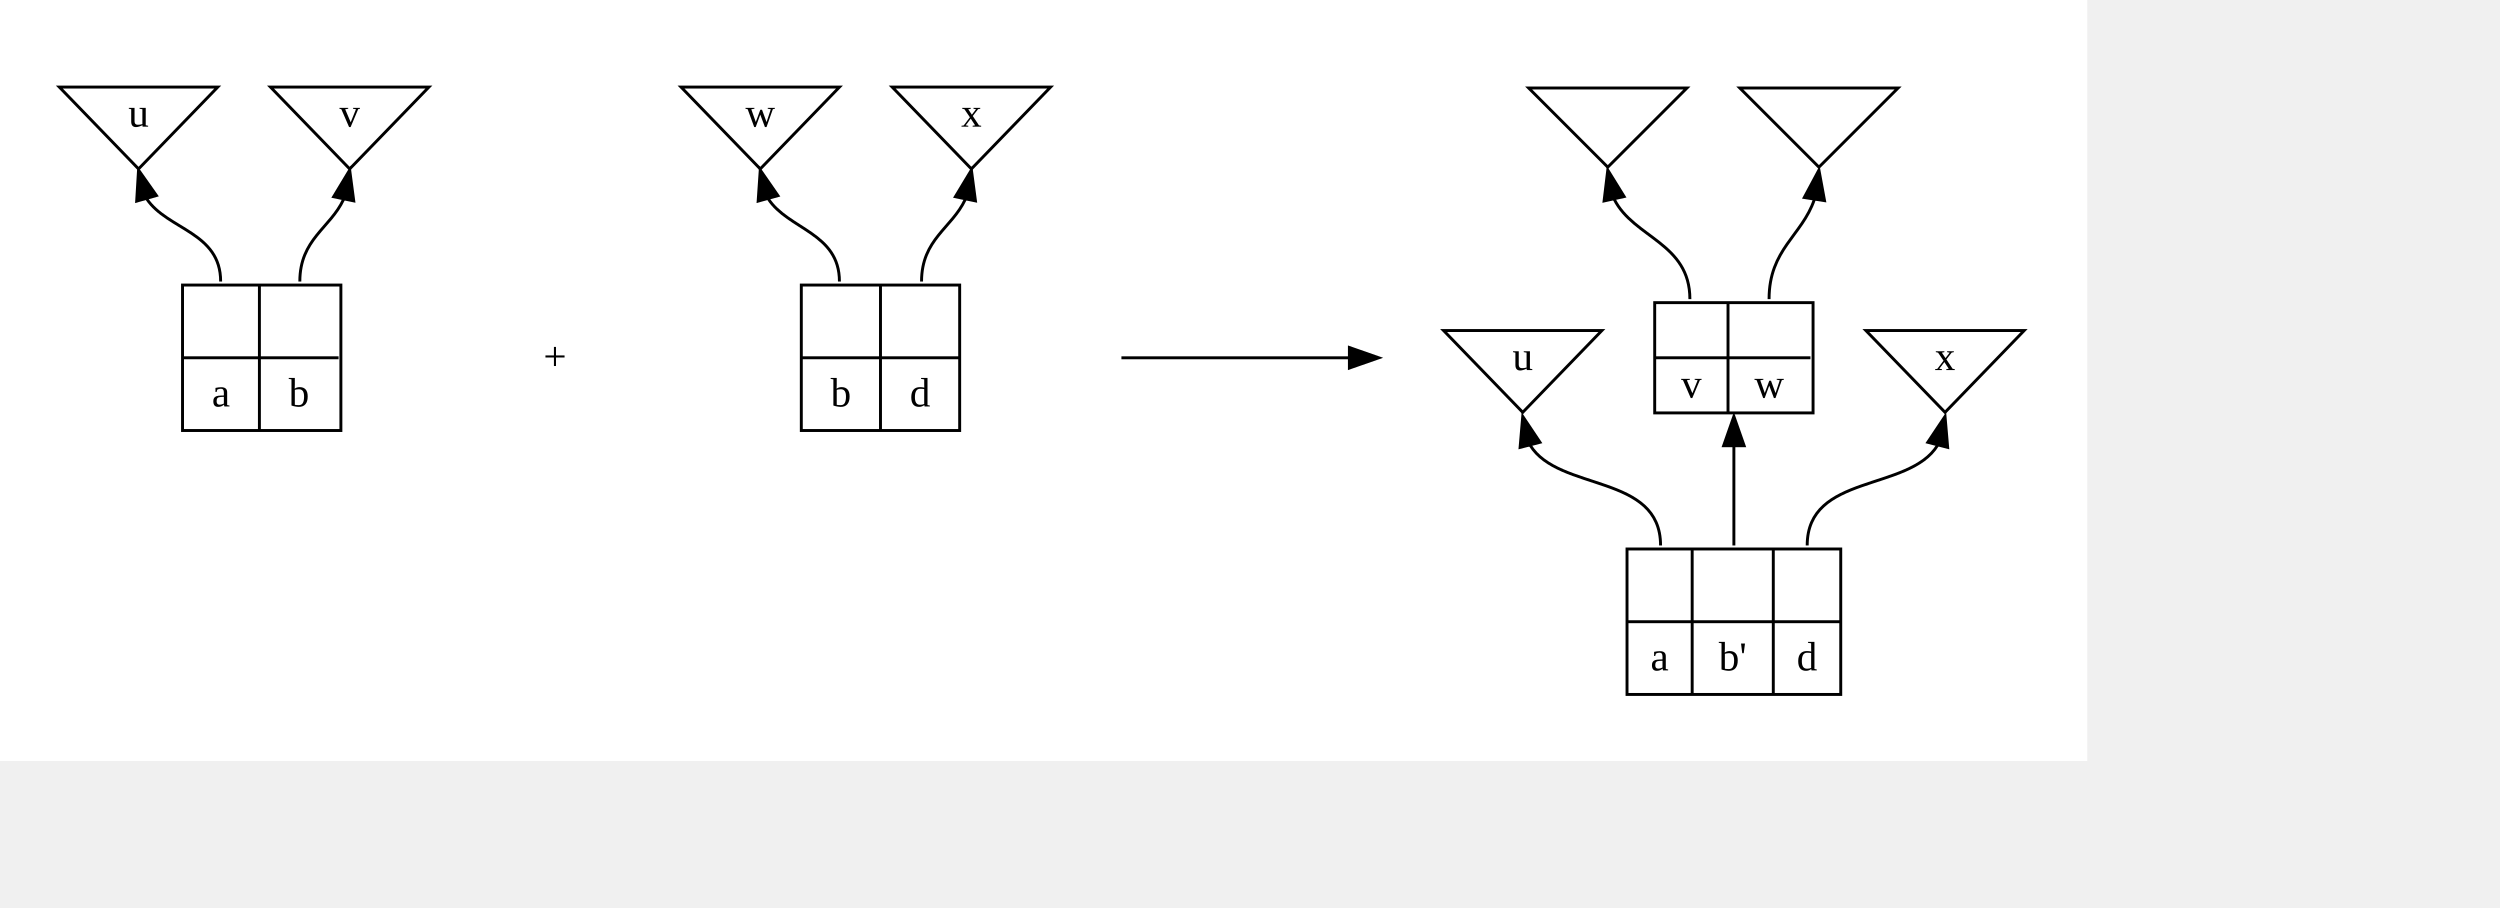
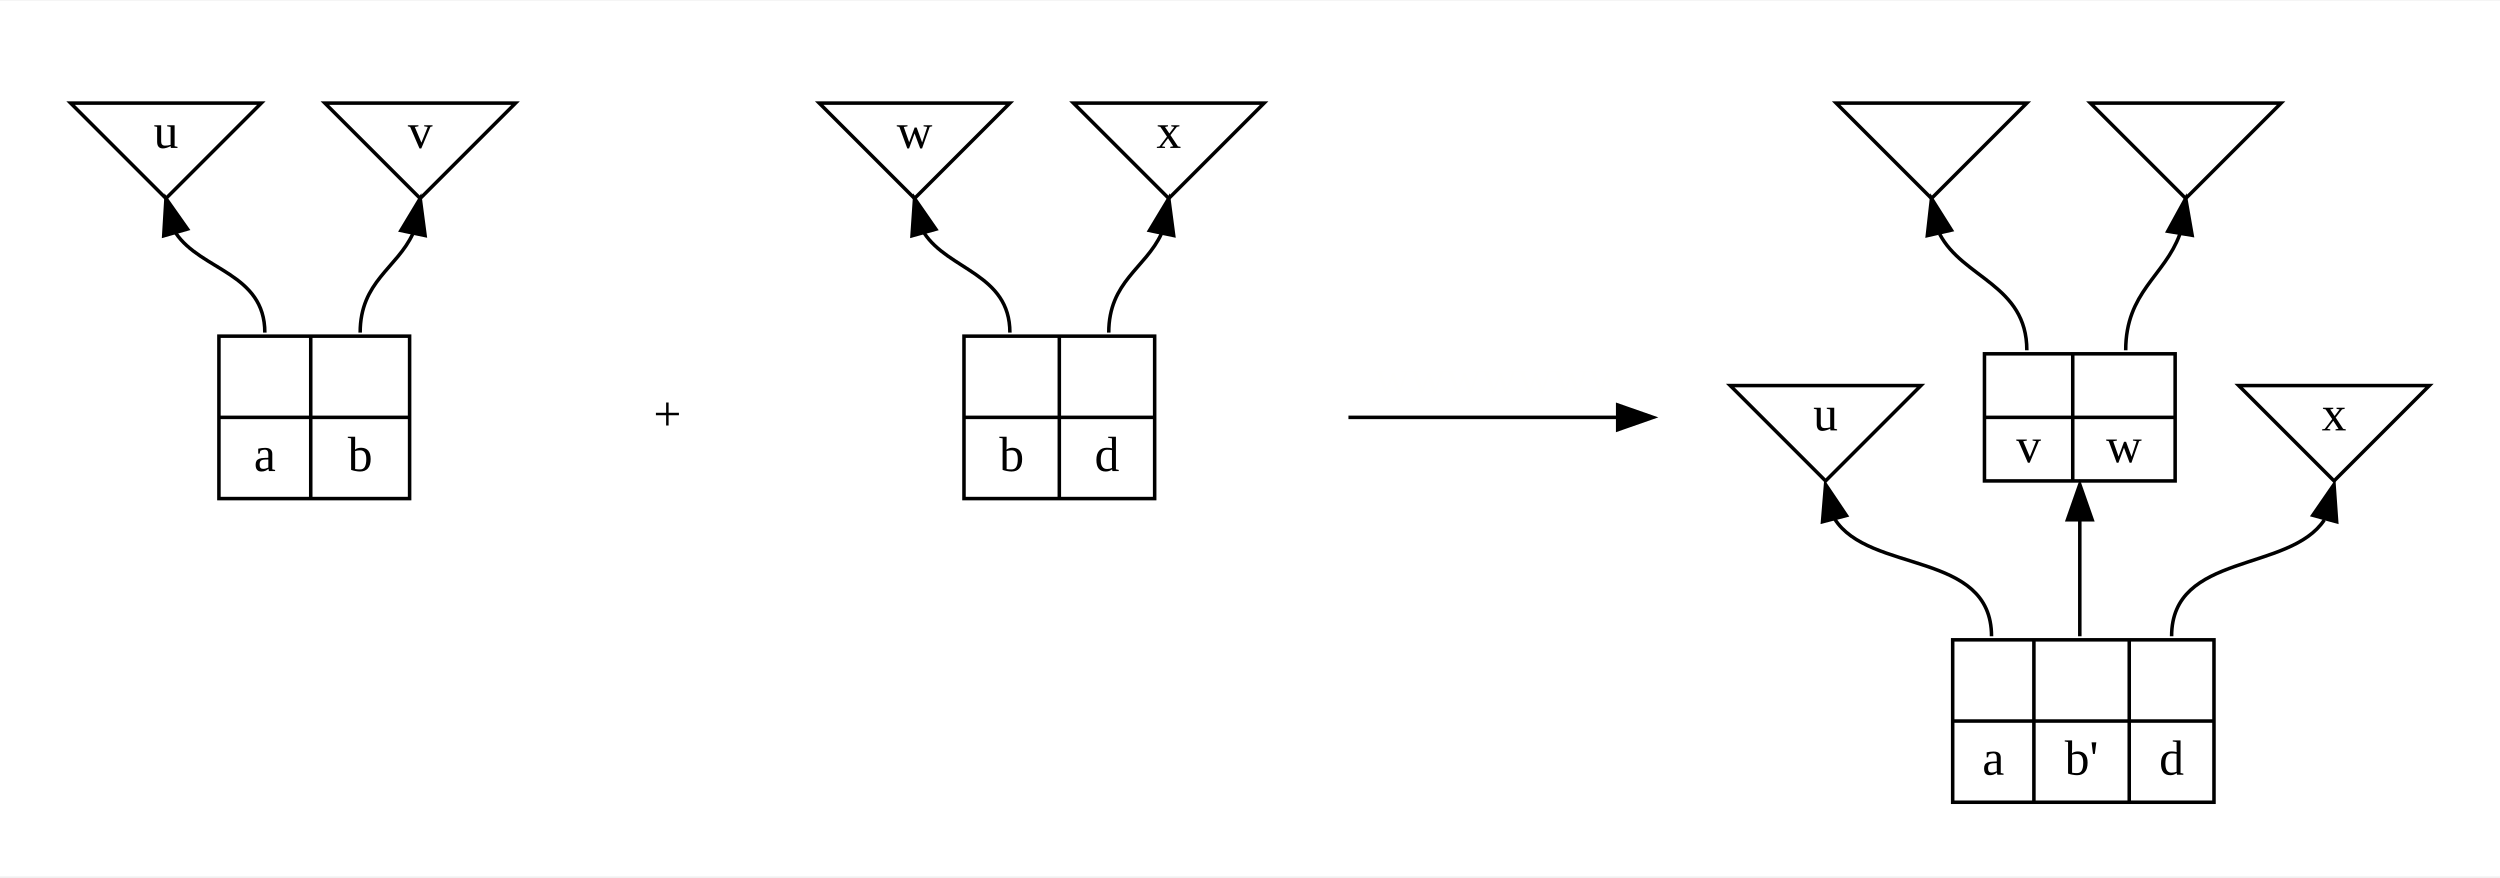
- <svg xmlns="http://www.w3.org/2000/svg" width="592pt" height="215pt" viewBox="0.00 0.00 710.00 258.00">
-   <g id="graph0" class="graph" transform="scale(0.833333 0.833333) rotate(0) translate(4 254)">
-     <polygon fill="white" stroke="white" points="-4,5 -4,-254 707,-254 707,5 -4,5" />
+ <svg xmlns="http://www.w3.org/2000/svg" width="590pt" height="207pt" viewBox="0.00 0.00 590.00 206.67">
+   <g id="graph0" class="graph" transform="scale(0.833333 0.833333) rotate(0) translate(4 244)">
+     <polygon fill="white" stroke="none" points="-4,4 -4,-244 704,-244 704,4 -4,4" />
    <g id="clust1" class="cluster">
-       <polygon fill="none" stroke="none" points="8,-98 8,-242 150,-242 150,-98 8,-98" />
+       <polygon fill="none" stroke="none" points="8,-94 8,-232 150,-232 150,-94 8,-94" />
    </g>
    <g id="clust5" class="cluster">
-       <polygon fill="none" stroke="none" points="220,-98 220,-242 362,-242 362,-98 220,-98" />
+       <polygon fill="none" stroke="none" points="220,-94 220,-232 362,-232 362,-94 220,-94" />
    </g>
    <g id="clust10" class="cluster">
-       <polygon fill="none" stroke="none" points="480,-8 480,-241 694,-241 694,-8 480,-8" />
+       <polygon fill="none" stroke="none" points="478,-8 478,-232 692,-232 692,-8 478,-8" />
    </g>
    <g id="node1" class="node">
-       <polygon fill="none" stroke="black" points="43,-196.398 70,-224.301 16,-224.301 43,-196.398" />
-       <text text-anchor="middle" x="43" y="-210.8" font-family="Times New Roman,serif" font-size="14.00">u</text>
+       <polygon fill="none" stroke="black" points="43,-188 70,-215 16,-215 43,-188" />
+       <text text-anchor="middle" x="43" y="-202.3" font-family="Times New Roman,serif" font-size="14.00">u</text>
    </g>
    <g id="node3" class="node">
-       <polygon fill="none" stroke="black" points="58,-107.2 58,-156.8 112,-156.8 112,-107.2 58,-107.2" />
-       <text text-anchor="middle" x="71.107" y="-140.2" font-family="Times New Roman,serif" font-size="14.00"> </text>
-       <polyline fill="none" stroke="black" points="58,-132 84.215,-132 " />
-       <text text-anchor="middle" x="71.107" y="-115.4" font-family="Times New Roman,serif" font-size="14.00">a</text>
-       <polyline fill="none" stroke="black" points="84.215,-107.2 84.215,-156.8 " />
-       <text text-anchor="middle" x="97.715" y="-140.2" font-family="Times New Roman,serif" font-size="14.00"> </text>
-       <polyline fill="none" stroke="black" points="84.215,-132 111.215,-132 " />
-       <text text-anchor="middle" x="97.715" y="-115.4" font-family="Times New Roman,serif" font-size="14.00">b</text>
+       <polygon fill="none" stroke="black" points="58,-103 58,-149 112,-149 112,-103 58,-103" />
+       <text text-anchor="middle" x="71" y="-133.8" font-family="Times New Roman,serif" font-size="14.00"> </text>
+       <polyline fill="none" stroke="black" points="58,-126 84,-126 " />
+       <text text-anchor="middle" x="71" y="-110.8" font-family="Times New Roman,serif" font-size="14.00">a</text>
+       <polyline fill="none" stroke="black" points="84,-103 84,-149 " />
+       <text text-anchor="middle" x="98" y="-133.8" font-family="Times New Roman,serif" font-size="14.00"> </text>
+       <polyline fill="none" stroke="black" points="84,-126 112,-126 " />
+       <text text-anchor="middle" x="98" y="-110.8" font-family="Times New Roman,serif" font-size="14.00">b</text>
    </g>
    <g id="edge1" class="edge">
-       <path fill="none" stroke="black" d="M45.787,-186.19C52.869,-175.616 71,-174.881 71,-158" />
-       <polygon fill="black" stroke="black" points="42.366,-185.424 43,-196 49.1,-187.337 42.366,-185.424" />
+       <path fill="none" stroke="black" d="M45.787,-178.19C52.869,-167.616 71,-166.881 71,-150" />
+       <polygon fill="black" stroke="black" points="42.366,-177.424 43,-188 49.1,-179.337 42.366,-177.424" />
    </g>
    <g id="node2" class="node">
-       <polygon fill="none" stroke="black" points="115,-196.398 142,-224.301 88,-224.301 115,-196.398" />
-       <text text-anchor="middle" x="115" y="-210.8" font-family="Times New Roman,serif" font-size="14.00">v</text>
+       <polygon fill="none" stroke="black" points="115,-188 142,-215 88,-215 115,-188" />
+       <text text-anchor="middle" x="115" y="-202.3" font-family="Times New Roman,serif" font-size="14.00">v</text>
    </g>
    <g id="edge2" class="edge">
-       <path fill="none" stroke="black" d="M112.915,-186.005C108.376,-176.225 98,-172.455 98,-158" />
-       <polygon fill="black" stroke="black" points="109.532,-186.925 115,-196 116.385,-185.496 109.532,-186.925" />
+       <path fill="none" stroke="black" d="M112.915,-178.005C108.376,-168.225 98,-164.455 98,-150" />
+       <polygon fill="black" stroke="black" points="109.532,-178.925 115,-188 116.385,-177.496 109.532,-178.925" />
    </g>
    <g id="node4" class="node">
-       <ellipse fill="none" stroke="none" cx="185" cy="-215" rx="1.8" ry="1.8" />
+       <ellipse fill="none" stroke="none" cx="185" cy="-206" rx="1.8" ry="1.8" />
    </g>
    <g id="node5" class="node">
-       <text text-anchor="middle" x="185" y="-127.8" font-family="Times New Roman,serif" font-size="14.00">+</text>
+       <text text-anchor="middle" x="185" y="-122.3" font-family="Times New Roman,serif" font-size="14.00">+</text>
    </g>
    <g id="edge3" class="edge" />
    <g id="node6" class="node">
-       <polygon fill="none" stroke="black" points="255,-196.398 282,-224.301 228,-224.301 255,-196.398" />
-       <text text-anchor="middle" x="255" y="-210.8" font-family="Times New Roman,serif" font-size="14.00">w</text>
+       <polygon fill="none" stroke="black" points="255,-188 282,-215 228,-215 255,-188" />
+       <text text-anchor="middle" x="255" y="-202.3" font-family="Times New Roman,serif" font-size="14.00">w</text>
    </g>
    <g id="node8" class="node">
-       <polygon fill="none" stroke="black" points="269,-107.2 269,-156.8 323,-156.8 323,-107.2 269,-107.2" />
-       <text text-anchor="middle" x="282.5" y="-140.2" font-family="Times New Roman,serif" font-size="14.00"> </text>
-       <polyline fill="none" stroke="black" points="269,-132 296,-132 " />
-       <text text-anchor="middle" x="282.5" y="-115.4" font-family="Times New Roman,serif" font-size="14.00">b</text>
-       <polyline fill="none" stroke="black" points="296,-107.2 296,-156.8 " />
-       <text text-anchor="middle" x="309.5" y="-140.2" font-family="Times New Roman,serif" font-size="14.00"> </text>
-       <polyline fill="none" stroke="black" points="296,-132 323,-132 " />
-       <text text-anchor="middle" x="309.5" y="-115.4" font-family="Times New Roman,serif" font-size="14.00">d</text>
+       <polygon fill="none" stroke="black" points="269,-103 269,-149 323,-149 323,-103 269,-103" />
+       <text text-anchor="middle" x="282.5" y="-133.8" font-family="Times New Roman,serif" font-size="14.00"> </text>
+       <polyline fill="none" stroke="black" points="269,-126 296,-126 " />
+       <text text-anchor="middle" x="282.5" y="-110.8" font-family="Times New Roman,serif" font-size="14.00">b</text>
+       <polyline fill="none" stroke="black" points="296,-103 296,-149 " />
+       <text text-anchor="middle" x="309.5" y="-133.8" font-family="Times New Roman,serif" font-size="14.00"> </text>
+       <polyline fill="none" stroke="black" points="296,-126 323,-126 " />
+       <text text-anchor="middle" x="309.5" y="-110.8" font-family="Times New Roman,serif" font-size="14.00">d</text>
    </g>
    <g id="edge4" class="edge">
-       <path fill="none" stroke="black" d="M257.688,-186.265C264.517,-175.703 282,-174.671 282,-158" />
-       <polygon fill="black" stroke="black" points="254.287,-185.429 255,-196 261.035,-187.292 254.287,-185.429" />
+       <path fill="none" stroke="black" d="M257.688,-178.265C264.517,-167.703 282,-166.671 282,-150" />
+       <polygon fill="black" stroke="black" points="254.287,-177.429 255,-188 261.035,-179.292 254.287,-177.429" />
    </g>
    <g id="node7" class="node">
-       <polygon fill="none" stroke="black" points="327,-196.398 354,-224.301 300,-224.301 327,-196.398" />
-       <text text-anchor="middle" x="327" y="-210.8" font-family="Times New Roman,serif" font-size="14.00">x</text>
+       <polygon fill="none" stroke="black" points="327,-188 354,-215 300,-215 327,-188" />
+       <text text-anchor="middle" x="327" y="-202.3" font-family="Times New Roman,serif" font-size="14.00">x</text>
    </g>
    <g id="edge5" class="edge">
-       <path fill="none" stroke="black" d="M324.915,-186.005C320.376,-176.225 310,-172.455 310,-158" />
-       <polygon fill="black" stroke="black" points="321.532,-186.925 327,-196 328.385,-185.496 321.532,-186.925" />
+       <path fill="none" stroke="black" d="M324.915,-178.005C320.376,-168.225 310,-164.455 310,-150" />
+       <polygon fill="black" stroke="black" points="321.532,-178.925 327,-188 328.385,-177.496 321.532,-178.925" />
    </g>
    <g id="node9" class="node">
-       <ellipse fill="none" stroke="none" cx="427" cy="-215" rx="1.8" ry="1.8" />
+       <ellipse fill="none" stroke="none" cx="426" cy="-206" rx="1.8" ry="1.8" />
    </g>
    <g id="node10" class="node">
-       <ellipse fill="none" stroke="none" cx="376" cy="-132" rx="1.8" ry="1.8" />
+       <ellipse fill="none" stroke="none" cx="376" cy="-126" rx="1.8" ry="1.8" />
    </g>
    <g id="edge6" class="edge" />
    <g id="node11" class="node">
-       <ellipse fill="none" stroke="none" cx="468" cy="-132" rx="1.8" ry="1.8" />
+       <ellipse fill="none" stroke="none" cx="466" cy="-126" rx="1.8" ry="1.8" />
    </g>
    <g id="edge7" class="edge" />
    <g id="edge8" class="edge">
-       <path fill="none" stroke="black" d="M378.156,-132C403.975,-132 429.794,-132 455.612,-132" />
-       <polygon fill="black" stroke="black" points="455.894,-135.5 465.894,-132 455.894,-128.5 455.894,-135.5" />
+       <path fill="none" stroke="black" d="M377.88,-126C387.579,-126 432.352,-126 454.091,-126" />
+       <polygon fill="black" stroke="black" points="454.131,-129.5 464.131,-126 454.131,-122.5 454.131,-129.5" />
+       <text text-anchor="middle" x="420.6" y="-132.8" font-family="Times New Roman,serif" font-size="14.00" fill="#fffffe">wwwwwww</text>
    </g>
    <g id="node12" class="node">
-       <polygon fill="none" stroke="black" points="515,-113.398 542,-141.301 488,-141.301 515,-113.398" />
-       <text text-anchor="middle" x="515" y="-127.8" font-family="Times New Roman,serif" font-size="14.00">u</text>
+       <polygon fill="none" stroke="black" points="513,-108 540,-135 486,-135 513,-108" />
+       <text text-anchor="middle" x="513" y="-122.3" font-family="Times New Roman,serif" font-size="14.00">u</text>
    </g>
    <g id="node17" class="node">
-       <polygon fill="none" stroke="black" points="550.562,-17.2 550.562,-66.8 623.438,-66.8 623.438,-17.2 550.562,-17.2" />
-       <text text-anchor="middle" x="561.67" y="-50.2" font-family="Times New Roman,serif" font-size="14.00"> </text>
-       <polyline fill="none" stroke="black" points="550.562,-42 572.777,-42 " />
-       <text text-anchor="middle" x="561.67" y="-25.4" font-family="Times New Roman,serif" font-size="14.00">a</text>
-       <polyline fill="none" stroke="black" points="572.777,-17.2 572.777,-66.8 " />
-       <text text-anchor="middle" x="586.607" y="-50.2" font-family="Times New Roman,serif" font-size="14.00"> </text>
-       <polyline fill="none" stroke="black" points="572.777,-42 600.438,-42 " />
-       <text text-anchor="middle" x="586.607" y="-25.4" font-family="Times New Roman,serif" font-size="14.00">b'</text>
-       <polyline fill="none" stroke="black" points="600.438,-17.2 600.438,-66.8 " />
-       <text text-anchor="middle" x="611.938" y="-50.2" font-family="Times New Roman,serif" font-size="14.00"> </text>
-       <polyline fill="none" stroke="black" points="600.438,-42 623.438,-42 " />
-       <text text-anchor="middle" x="611.938" y="-25.4" font-family="Times New Roman,serif" font-size="14.00">d</text>
+       <polygon fill="none" stroke="black" points="549,-17 549,-63 623,-63 623,-17 549,-17" />
+       <text text-anchor="middle" x="560.5" y="-47.8" font-family="Times New Roman,serif" font-size="14.00"> </text>
+       <polyline fill="none" stroke="black" points="549,-40 572,-40 " />
+       <text text-anchor="middle" x="560.5" y="-24.8" font-family="Times New Roman,serif" font-size="14.00">a</text>
+       <polyline fill="none" stroke="black" points="572,-17 572,-63 " />
+       <text text-anchor="middle" x="585.5" y="-47.8" font-family="Times New Roman,serif" font-size="14.00"> </text>
+       <polyline fill="none" stroke="black" points="572,-40 599,-40 " />
+       <text text-anchor="middle" x="585.5" y="-24.8" font-family="Times New Roman,serif" font-size="14.00">b'</text>
+       <polyline fill="none" stroke="black" points="599,-17 599,-63 " />
+       <text text-anchor="middle" x="611" y="-47.8" font-family="Times New Roman,serif" font-size="14.00"> </text>
+       <polyline fill="none" stroke="black" points="599,-40 623,-40 " />
+       <text text-anchor="middle" x="611" y="-24.8" font-family="Times New Roman,serif" font-size="14.00">d</text>
    </g>
    <g id="edge9" class="edge">
-       <path fill="none" stroke="black" d="M517.527,-102.178C527.289,-86.279 562,-92.59 562,-68" />
-       <polygon fill="black" stroke="black" points="514.102,-101.443 515,-112 520.881,-103.187 514.102,-101.443" />
+       <path fill="none" stroke="black" d="M515.527,-97.311C525.289,-81.69 560,-88.331 560,-64" />
+       <polygon fill="black" stroke="black" points="512.137,-96.44 513,-107 518.91,-98.207 512.137,-96.44" />
    </g>
    <g id="node13" class="node">
-       <polygon fill="none" stroke="black" points="560,-113.2 560,-150.8 614,-150.8 614,-113.2 560,-113.2" />
-       <text text-anchor="middle" x="572.5" y="-137.2" font-family="Times New Roman,serif" font-size="14.00"> </text>
-       <polyline fill="none" stroke="black" points="560,-132 585,-132 " />
-       <text text-anchor="middle" x="572.5" y="-118.4" font-family="Times New Roman,serif" font-size="14.00">v</text>
-       <polyline fill="none" stroke="black" points="585,-113.2 585,-150.8 " />
-       <text text-anchor="middle" x="599.053" y="-137.2" font-family="Times New Roman,serif" font-size="14.00"> </text>
-       <polyline fill="none" stroke="black" points="585,-132 613.107,-132 " />
-       <text text-anchor="middle" x="599.053" y="-118.4" font-family="Times New Roman,serif" font-size="14.00">w</text>
+       <polygon fill="none" stroke="black" points="558,-108 558,-144 612,-144 612,-108 558,-108" />
+       <text text-anchor="middle" x="570.5" y="-131.3" font-family="Times New Roman,serif" font-size="14.00"> </text>
+       <polyline fill="none" stroke="black" points="558,-126 583,-126 " />
+       <text text-anchor="middle" x="570.5" y="-113.3" font-family="Times New Roman,serif" font-size="14.00">v</text>
+       <polyline fill="none" stroke="black" points="583,-108 583,-144 " />
+       <text text-anchor="middle" x="597.5" y="-131.3" font-family="Times New Roman,serif" font-size="14.00"> </text>
+       <polyline fill="none" stroke="black" points="583,-126 612,-126 " />
+       <text text-anchor="middle" x="597.5" y="-113.3" font-family="Times New Roman,serif" font-size="14.00">w</text>
    </g>
    <g id="edge10" class="edge">
-       <path fill="none" stroke="black" d="M587,-101.653C587,-89.853 587,-83.583 587,-68" />
-       <polygon fill="black" stroke="black" points="583.5,-102 587,-112 590.5,-102 583.5,-102" />
+       <path fill="none" stroke="black" d="M585,-96.888C585,-85.356 585,-79.229 585,-64" />
+       <polygon fill="black" stroke="black" points="581.5,-97 585,-107 588.5,-97 581.5,-97" />
    </g>
    <g id="node14" class="node">
-       <polygon fill="none" stroke="black" points="659,-113.398 686,-141.301 632,-141.301 659,-113.398" />
-       <text text-anchor="middle" x="659" y="-127.8" font-family="Times New Roman,serif" font-size="14.00">x</text>
+       <polygon fill="none" stroke="black" points="657,-108 684,-135 630,-135 657,-108" />
+       <text text-anchor="middle" x="657" y="-122.3" font-family="Times New Roman,serif" font-size="14.00">x</text>
    </g>
    <g id="edge11" class="edge">
-       <path fill="none" stroke="black" d="M656.473,-102.178C646.711,-86.279 612,-92.59 612,-68" />
-       <polygon fill="black" stroke="black" points="653.119,-103.187 659,-112 659.898,-101.443 653.119,-103.187" />
+       <path fill="none" stroke="black" d="M654.26,-96.977C644.357,-81.963 611,-87.832 611,-64" />
+       <polygon fill="black" stroke="black" points="650.987,-98.277 657,-107 657.739,-96.431 650.987,-98.277" />
    </g>
    <g id="node15" class="node">
-       <polygon fill="none" stroke="black" points="544,-197 571,-224 517,-224 544,-197" />
+       <polygon fill="none" stroke="black" points="543,-188 570,-215 516,-215 543,-188" />
    </g>
    <g id="edge12" class="edge">
-       <path fill="none" stroke="black" d="M546.197,-186.052C552.798,-172.877 572,-171.195 572,-152" />
-       <polygon fill="black" stroke="black" points="542.739,-185.48 544,-196 549.574,-186.99 542.739,-185.48" />
+       <path fill="none" stroke="black" d="M545.302,-177.941C551.831,-165.403 570,-163.511 570,-145" />
+       <polygon fill="black" stroke="black" points="541.819,-177.471 543,-188 548.643,-179.033 541.819,-177.471" />
    </g>
    <g id="node16" class="node">
-       <polygon fill="none" stroke="black" points="616,-197 643,-224 589,-224 616,-197" />
+       <polygon fill="none" stroke="black" points="615,-188 642,-215 588,-215 615,-188" />
    </g>
    <g id="edge13" class="edge">
-       <path fill="none" stroke="black" d="M614.431,-185.951C610.223,-173.595 599,-169.034 599,-152" />
-       <polygon fill="black" stroke="black" points="610.999,-186.66 616,-196 617.916,-185.58 610.999,-186.66" />
+       <path fill="none" stroke="black" d="M613.308,-177.815C609.008,-165.996 598,-161.537 598,-145" />
+       <polygon fill="black" stroke="black" points="609.908,-178.709 615,-188 616.814,-177.562 609.908,-178.709" />
    </g>
  </g>
</svg>
